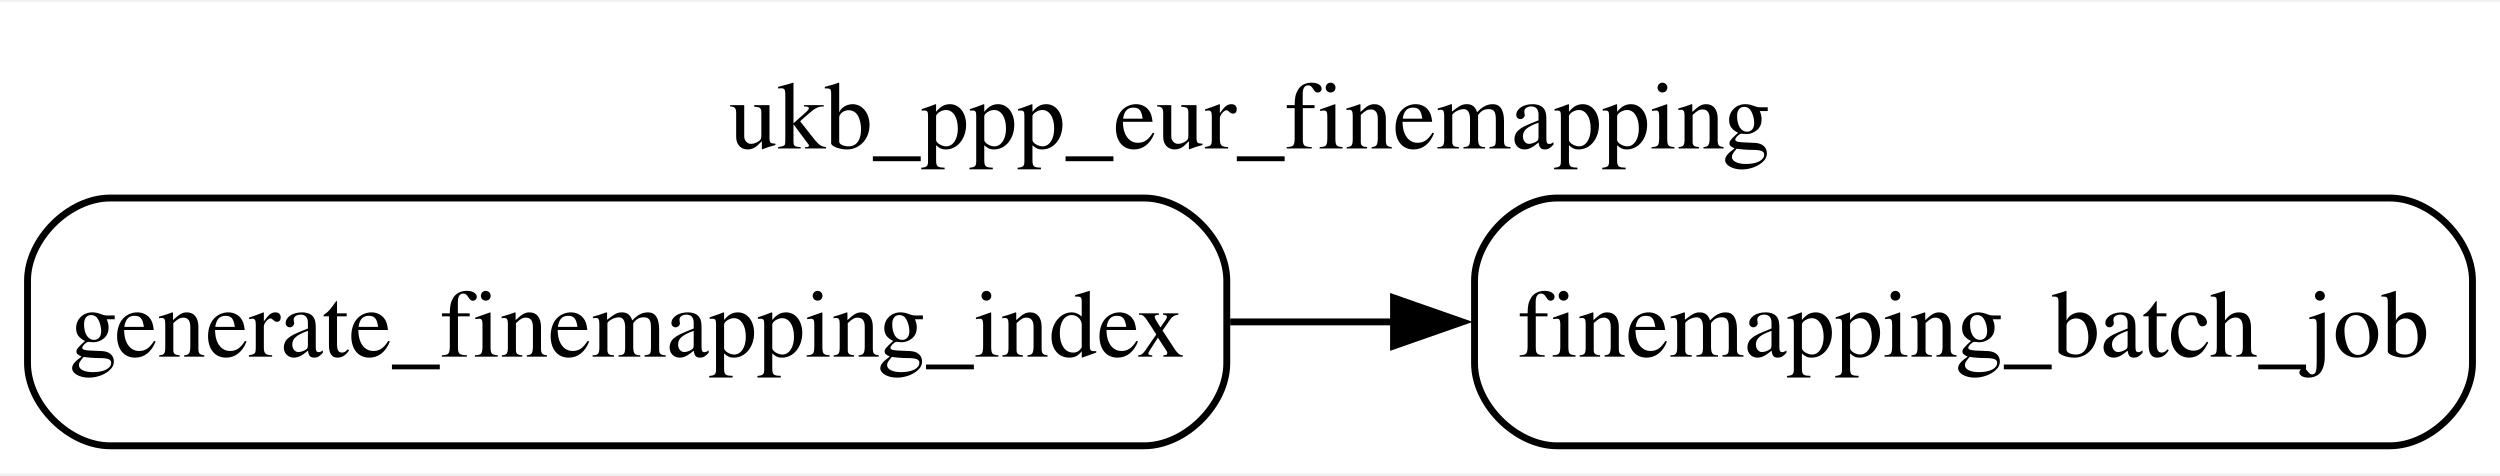
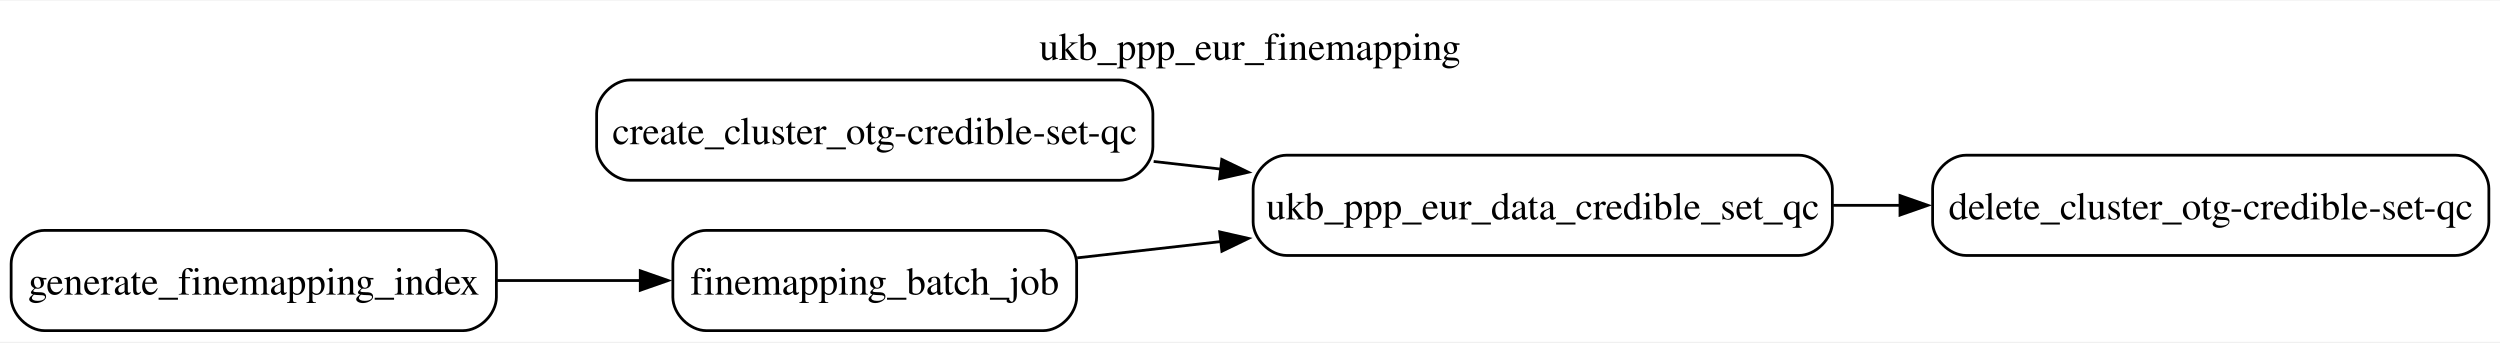
- <svg xmlns="http://www.w3.org/2000/svg" width="363pt" height="69pt" viewBox="0.00 0.00 363.25 68.50">
-   <g id="graph0" class="graph" transform="scale(1 1) rotate(0) translate(4 64.5)">
-     <polygon fill="white" stroke="none" points="-4,4 -4,-64.5 359.25,-64.5 359.25,4 -4,4" />
-     <text text-anchor="middle" x="177.62" y="-43.2" font-family="Times,serif" font-size="14.00">ukb_ppp_eur_finemapping</text>
+ <svg xmlns="http://www.w3.org/2000/svg" width="898pt" height="123pt" viewBox="0.00 0.00 897.75 122.50">
+   <g id="graph0" class="graph" transform="scale(1 1) rotate(0) translate(4 118.5)">
+     <polygon fill="white" stroke="none" points="-4,4 -4,-118.5 893.75,-118.5 893.75,4 -4,4" />
+     <text text-anchor="middle" x="444.88" y="-97.2" font-family="Times,serif" font-size="14.00">ukb_ppp_eur_finemapping</text>
    <g id="node1" class="node">
-       <path fill="#ffffff" stroke="#000000" d="M343.25,-36C343.25,-36 222.25,-36 222.25,-36 216.25,-36 210.25,-30 210.25,-24 210.25,-24 210.25,-12 210.25,-12 210.25,-6 216.25,0 222.25,0 222.25,0 343.25,0 343.25,0 349.25,0 355.25,-6 355.25,-12 355.25,-12 355.25,-24 355.25,-24 355.25,-30 349.25,-36 343.25,-36" />
-       <text text-anchor="middle" x="282.75" y="-12.95" font-family="Times,serif" font-size="14.00">finemapping_batch_job</text>
+       <path fill="#ffffff" stroke="#000000" d="M398,-90C398,-90 222.25,-90 222.25,-90 216.25,-90 210.25,-84 210.25,-78 210.25,-78 210.25,-66 210.25,-66 210.25,-60 216.25,-54 222.25,-54 222.25,-54 398,-54 398,-54 404,-54 410,-60 410,-66 410,-66 410,-78 410,-78 410,-84 404,-90 398,-90" />
+       <text text-anchor="middle" x="310.12" y="-66.95" font-family="Times,serif" font-size="14.00">create_cluster_otg-credible-set-qc</text>
+     </g>
+     <g id="node5" class="node">
+       <path fill="#ffffff" stroke="#000000" d="M642,-63C642,-63 458,-63 458,-63 452,-63 446,-57 446,-51 446,-51 446,-39 446,-39 446,-33 452,-27 458,-27 458,-27 642,-27 642,-27 648,-27 654,-33 654,-39 654,-39 654,-51 654,-51 654,-57 648,-63 642,-63" />
+       <text text-anchor="middle" x="550" y="-39.95" font-family="Times,serif" font-size="14.00">ukb_ppp_eur_data_credible_set_qc</text>
+     </g>
+     <g id="edge1" class="edge">
+       <path fill="none" stroke="black" d="M410.28,-60.75C418.25,-59.84 426.35,-58.92 434.41,-58.01" />
+       <polygon fill="black" stroke="black" points="434.74,-61.49 444.28,-56.89 433.95,-54.54 434.74,-61.49" />
    </g>
    <g id="node2" class="node">
+       <path fill="#ffffff" stroke="#000000" d="M877.75,-63C877.75,-63 702,-63 702,-63 696,-63 690,-57 690,-51 690,-51 690,-39 690,-39 690,-33 696,-27 702,-27 702,-27 877.75,-27 877.75,-27 883.75,-27 889.75,-33 889.75,-39 889.75,-39 889.75,-51 889.75,-51 889.75,-57 883.75,-63 877.75,-63" />
+       <text text-anchor="middle" x="789.88" y="-39.95" font-family="Times,serif" font-size="14.00">delete_cluster_otg-credible-set-qc</text>
+     </g>
+     <g id="node3" class="node">
+       <path fill="#ffffff" stroke="#000000" d="M370.62,-36C370.62,-36 249.62,-36 249.62,-36 243.62,-36 237.62,-30 237.62,-24 237.62,-24 237.62,-12 237.62,-12 237.62,-6 243.62,0 249.62,0 249.62,0 370.62,0 370.62,0 376.62,0 382.62,-6 382.62,-12 382.62,-12 382.62,-24 382.62,-24 382.62,-30 376.62,-36 370.62,-36" />
+       <text text-anchor="middle" x="310.12" y="-12.95" font-family="Times,serif" font-size="14.00">finemapping_batch_job</text>
+     </g>
+     <g id="edge2" class="edge">
+       <path fill="none" stroke="black" d="M382.82,-26.14C399.17,-27.99 416.94,-30.01 434.58,-32.01" />
+       <polygon fill="black" stroke="black" points="433.99,-35.47 444.32,-33.12 434.78,-28.51 433.99,-35.47" />
+     </g>
+     <g id="node4" class="node">
      <path fill="#ffffff" stroke="#000000" d="M162.25,-36C162.25,-36 12,-36 12,-36 6,-36 0,-30 0,-24 0,-24 0,-12 0,-12 0,-6 6,0 12,0 12,0 162.25,0 162.25,0 168.25,0 174.25,-6 174.25,-12 174.25,-12 174.25,-24 174.25,-24 174.25,-30 168.25,-36 162.25,-36" />
      <text text-anchor="middle" x="87.12" y="-12.95" font-family="Times,serif" font-size="14.00">generate_finemapping_index</text>
    </g>
-     <g id="edge1" class="edge">
-       <path fill="none" stroke="black" d="M174.74,-18C182.66,-18 190.67,-18 198.55,-18" />
-       <polygon fill="black" stroke="black" points="198.48,-21.5 208.48,-18 198.48,-14.5 198.48,-21.5" />
+     <g id="edge3" class="edge">
+       <path fill="none" stroke="black" d="M174.52,-18C191.44,-18 209.15,-18 225.96,-18" />
+       <polygon fill="black" stroke="black" points="225.92,-21.5 235.92,-18 225.92,-14.5 225.92,-21.5" />
+     </g>
+     <g id="edge4" class="edge">
+       <path fill="none" stroke="black" d="M654.3,-45C662.31,-45 670.42,-45 678.47,-45" />
+       <polygon fill="black" stroke="black" points="678.29,-48.5 688.29,-45 678.29,-41.5 678.29,-48.5" />
    </g>
  </g>
</svg>
